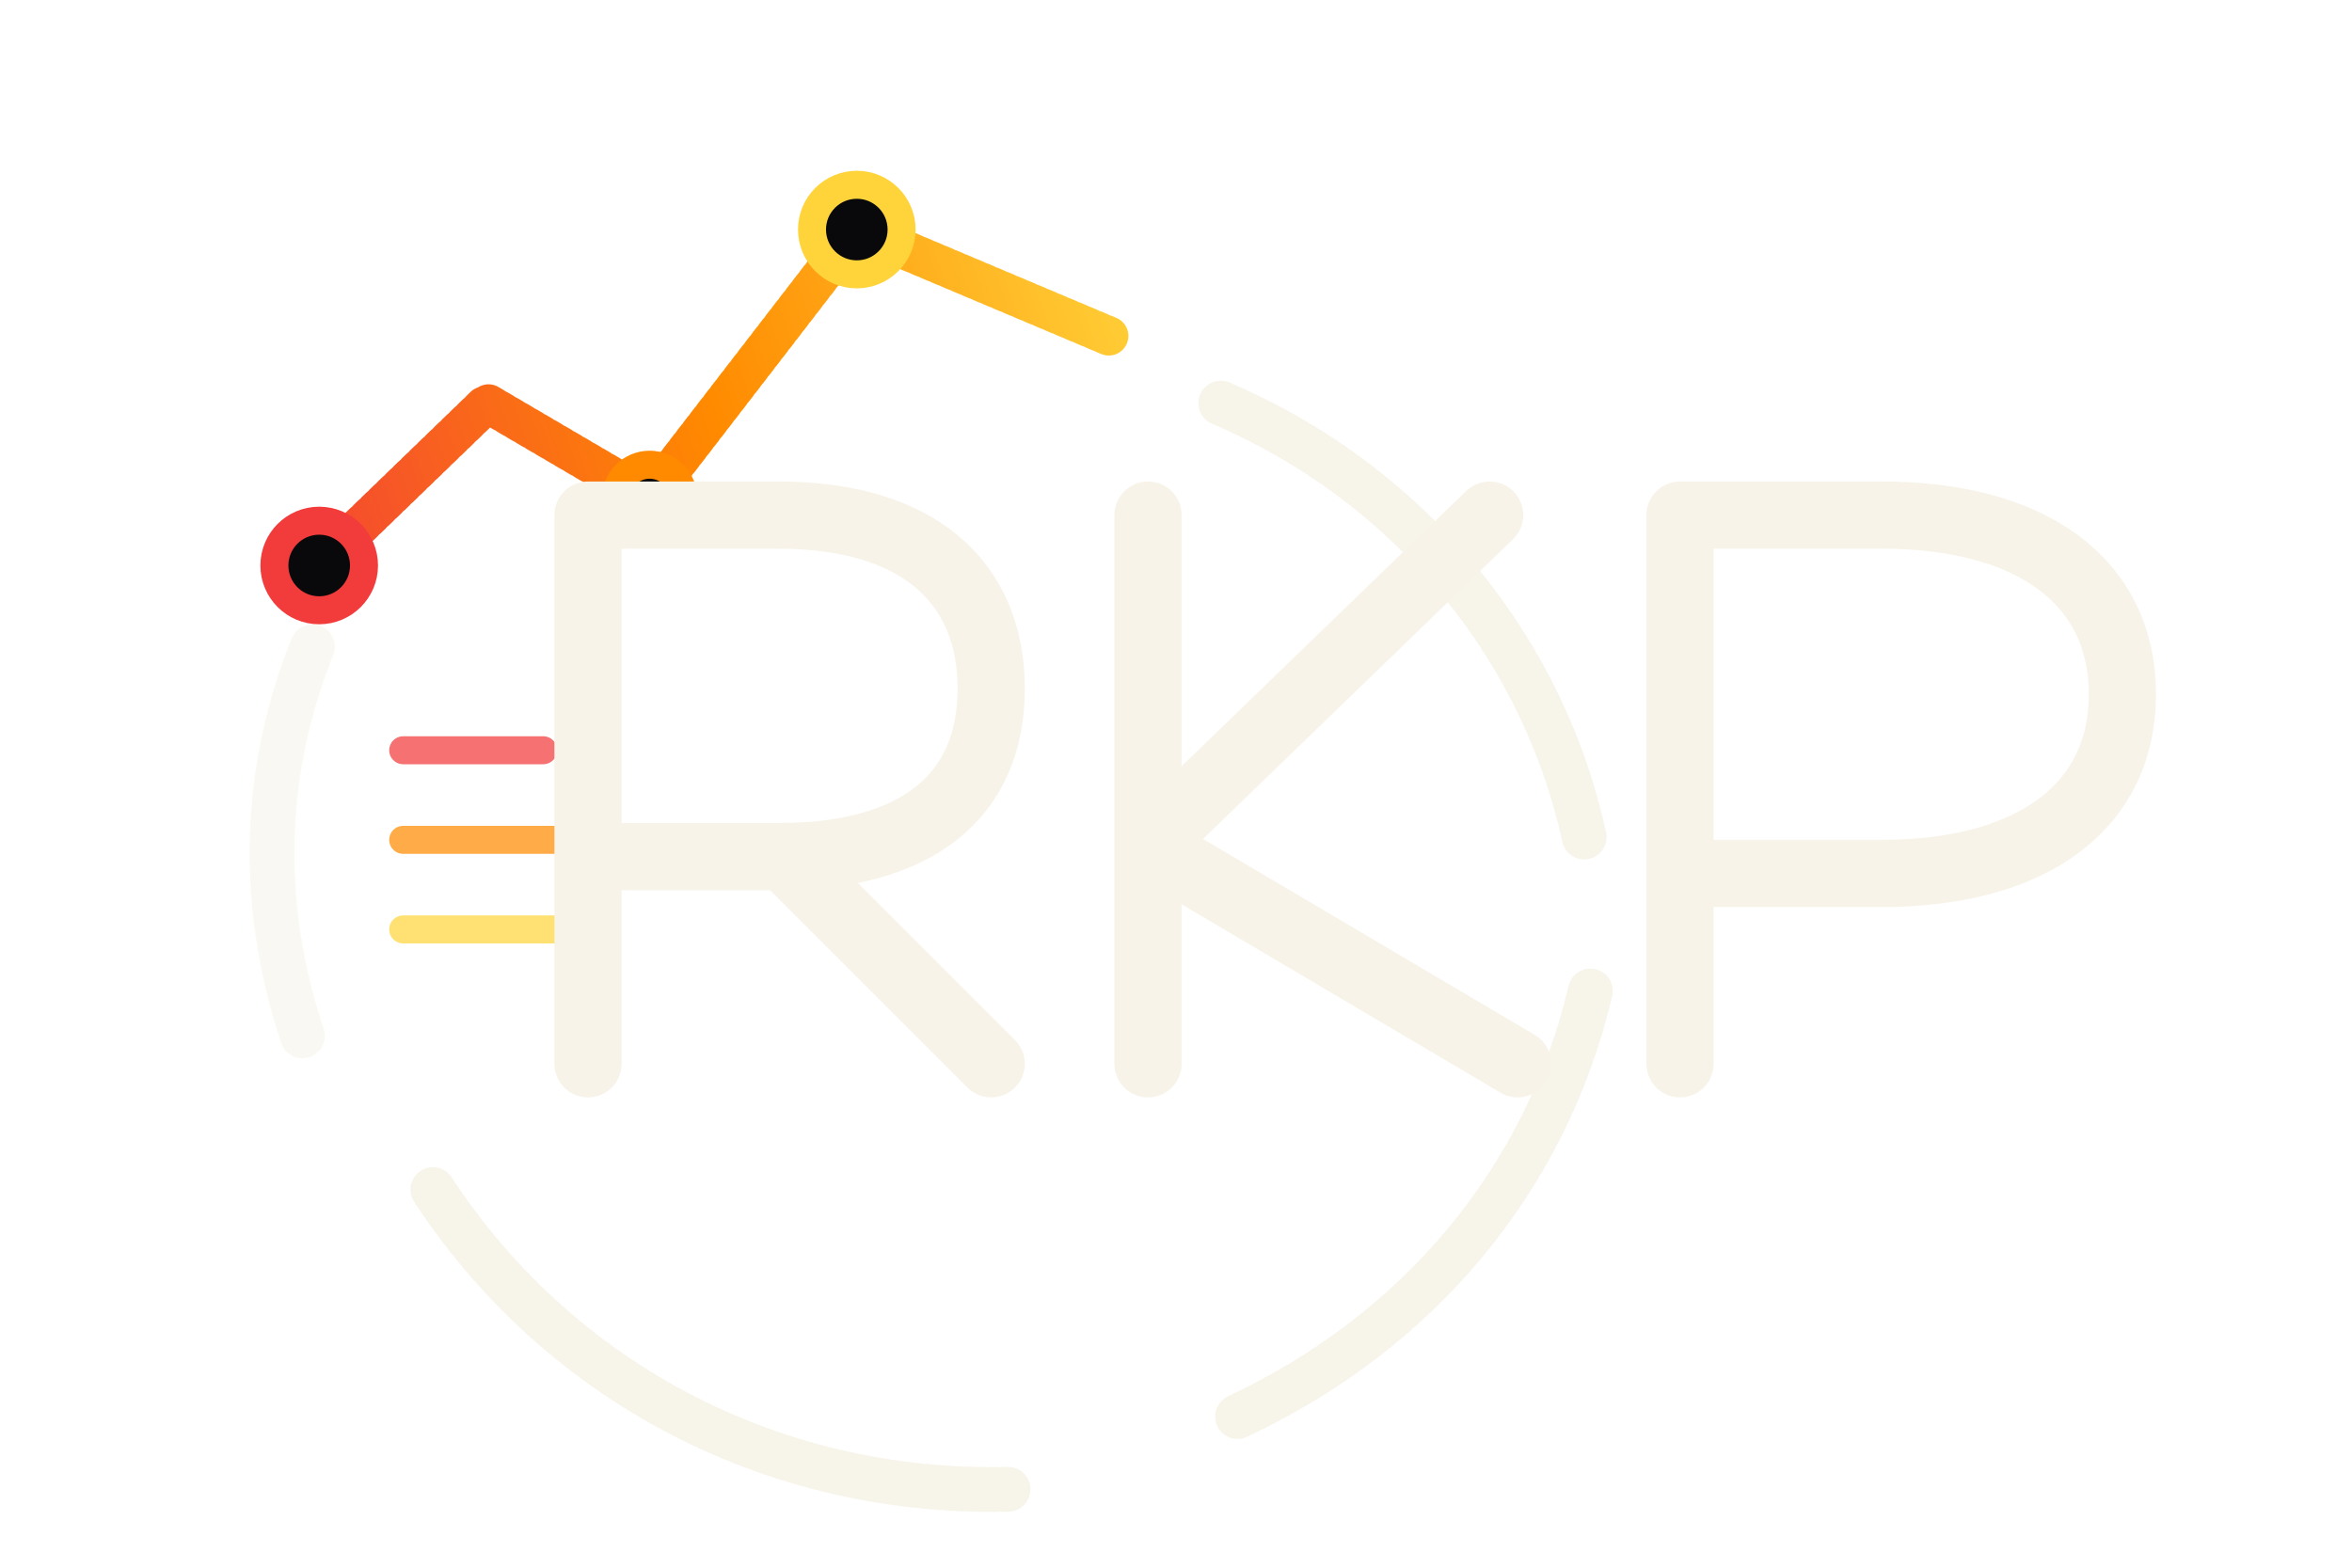
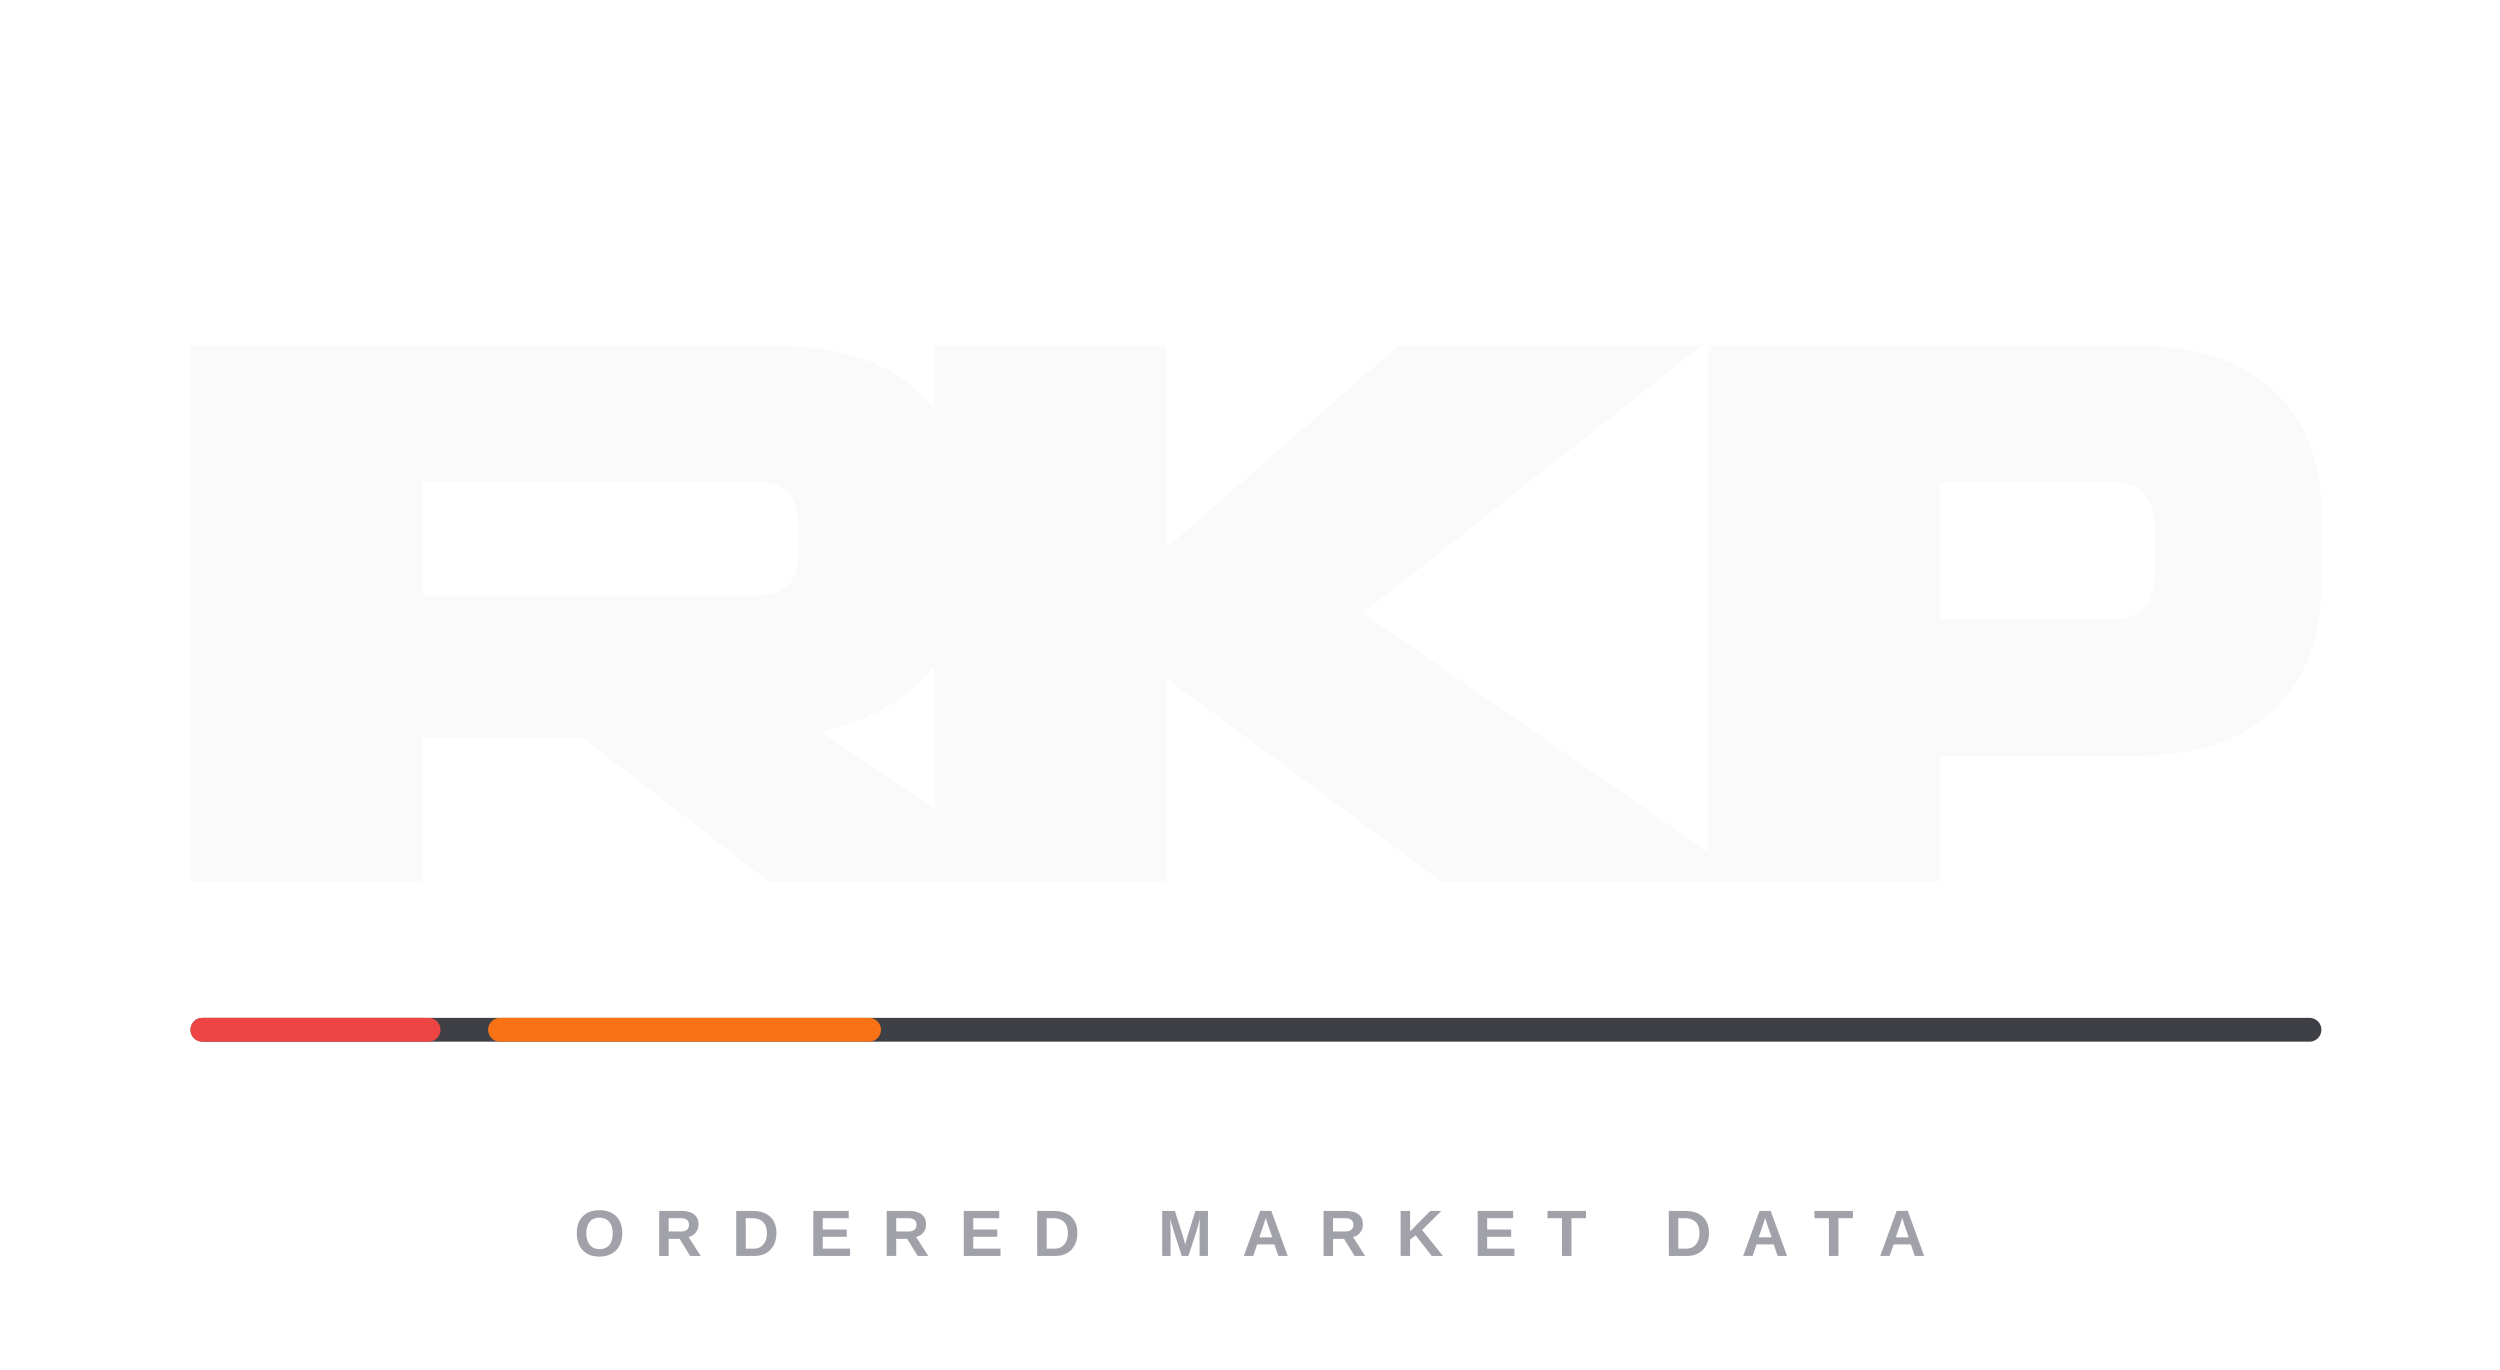
- <svg xmlns="http://www.w3.org/2000/svg" width="420" height="280" viewBox="0 0 420 280" role="img" aria-labelledby="rkp-title rkp-desc">
+ <svg xmlns="http://www.w3.org/2000/svg" width="420" height="230" viewBox="0 0 420 230" role="img" aria-labelledby="rkp-title rkp-desc">
  <defs>
-     <linearGradient id="rkp-flow" x1="40" y1="100" x2="205" y2="42" gradientUnits="userSpaceOnUse">
-       <stop offset="0" stop-color="#f23b3b" />
-       <stop offset="0.52" stop-color="#ff8a00" />
-       <stop offset="1" stop-color="#ffd43b" />
-     </linearGradient>
    <style>
-       .rkp-orbit,.rkp-market,.rkp-depth,.rkp-word{fill:none;stroke-linecap:round;stroke-linejoin:round}
-       .rkp-orbit{stroke:#f7f3e8;stroke-width:8;opacity:.94}
-       .rkp-orbit--quiet{opacity:.58}
-       .rkp-market{stroke:url(#rkp-flow);stroke-width:7}
-       .rkp-depth{stroke-width:5;opacity:.72}
-       .rkp-depth--bid{stroke:#f23b3b}
-       .rkp-depth--mid{stroke:#ff8a00}
-       .rkp-depth--ask{stroke:#ffd43b}
-       .rkp-word{stroke:#f7f3e8;stroke-width:12}
-       .rkp-node{fill:#09090b;stroke-width:5;transform-box:fill-box;transform-origin:center}
-       .rkp-node--red{stroke:#f23b3b}
-       .rkp-node--orange{stroke:#ff8a00}
-       .rkp-node--yellow{stroke:#ffd43b}
-       .rkp-trace{stroke-dasharray:1;stroke-dashoffset:0}
-       @keyframes rkp-draw{from{stroke-dashoffset:1;opacity:.18}to{stroke-dashoffset:0}}
-       @keyframes rkp-settle{0%,100%{transform:scale(1)}48%{transform:scale(1.1)}}
+       .rkp-word{fill:#fafafa}
+       .rkp-signal{transform-box:fill-box;transform-origin:left center}
+       .rkp-signal--base{fill:#3f3f46}
+       .rkp-signal--red{fill:#ef4444}
+       .rkp-signal--orange{fill:#f97316}
+       .rkp-tagline{fill:#a1a1aa;font:700 11px Arial,sans-serif;letter-spacing:5px}
+       @keyframes rkp-signal{from{transform:scaleX(.68);opacity:.72}to{transform:scaleX(1);opacity:1}}
      @media (prefers-reduced-motion:no-preference){
-         .rkp-trace{animation:rkp-draw .68s cubic-bezier(.22,1,.36,1) both}
-         .rkp-node{animation:rkp-settle .42s .62s ease-out both}
-         .rkp-node--orange{animation-delay:.7s}
-         .rkp-node--yellow{animation-delay:.78s}
+         .rkp-signal{animation:rkp-signal .48s cubic-bezier(.22,1,.36,1) both}
+         .rkp-signal--orange{animation-delay:.08s}
      }
      @media (forced-colors:active){
-         .rkp-orbit,.rkp-market,.rkp-depth,.rkp-word,.rkp-node{stroke:CanvasText}
-         .rkp-node{fill:Canvas}
+         .rkp-word,.rkp-signal,.rkp-signal--base,.rkp-tagline{fill:CanvasText}
      }
    </style>
  </defs>
+   <g class="rkp-word" fill-rule="evenodd" aria-hidden="true">
+     <path d="M32 58h98c20 0 32 10 32 27v10c0 15-8 24-24 28l37 25h-46l-31-24H71v24H32V58Zm39 23v19h56c5 0 7-2 7-7v-5c0-5-2-7-7-7H71Z" />
+     <path d="M157 58h39v34l39-34h51l-57 45 65 45h-52l-46-34v34h-39V58Z" />
+     <path d="M287 58h72c20 0 31 11 31 28v12c0 18-11 29-31 29h-33v21h-39V58Zm39 23v23h29c5 0 7-3 7-8v-7c0-5-2-8-7-8h-29Z" />
+   </g>
  <g aria-hidden="true">
-     <path class="rkp-orbit rkp-trace" pathLength="1" d="M218 72c35 15 58 45 65 78" />
-     <path class="rkp-orbit rkp-trace" pathLength="1" d="M284 177c-8 34-31 61-63 76" />
-     <path class="rkp-orbit rkp-trace" pathLength="1" d="M180 266c-43 1-81-20-103-54" />
-     <path class="rkp-orbit rkp-orbit--quiet rkp-trace" pathLength="1" d="M54 185c-8-24-7-48 2-70" />
-     <path class="rkp-market rkp-trace" pathLength="1" d="M57 101 87 72l29 17 37-48 45 19" />
-     <g class="rkp-depth">
-       <path class="rkp-depth--bid" d="M72 134h25" />
-       <path class="rkp-depth--mid" d="M72 150h40" />
-       <path class="rkp-depth--ask" d="M72 166h29" />
-     </g>
-     <circle class="rkp-node rkp-node--red" cx="57" cy="101" r="8" />
-     <circle class="rkp-node rkp-node--orange" cx="116" cy="89" r="6" />
-     <circle class="rkp-node rkp-node--yellow" cx="153" cy="41" r="8" />
-     <path class="rkp-word" d="M105 190V92h34c25 0 38 12 38 31s-13 30-38 30h-34m35 0 37 37" />
-     <path class="rkp-word" d="M205 92v98m61-98-61 59 66 39" />
-     <path class="rkp-word" d="M300 190V92h36c27 0 43 12 43 32s-16 32-43 32h-36" />
+     <rect class="rkp-signal--base" x="32" y="171" width="358" height="4" rx="2" />
+     <rect class="rkp-signal rkp-signal--red" x="32" y="171" width="42" height="4" rx="2" />
+     <rect class="rkp-signal rkp-signal--orange" x="82" y="171" width="66" height="4" rx="2" />
+     <text class="rkp-tagline" x="210" y="211" text-anchor="middle" textLength="250" lengthAdjust="spacing">ORDERED MARKET DATA</text>
  </g>
</svg>
